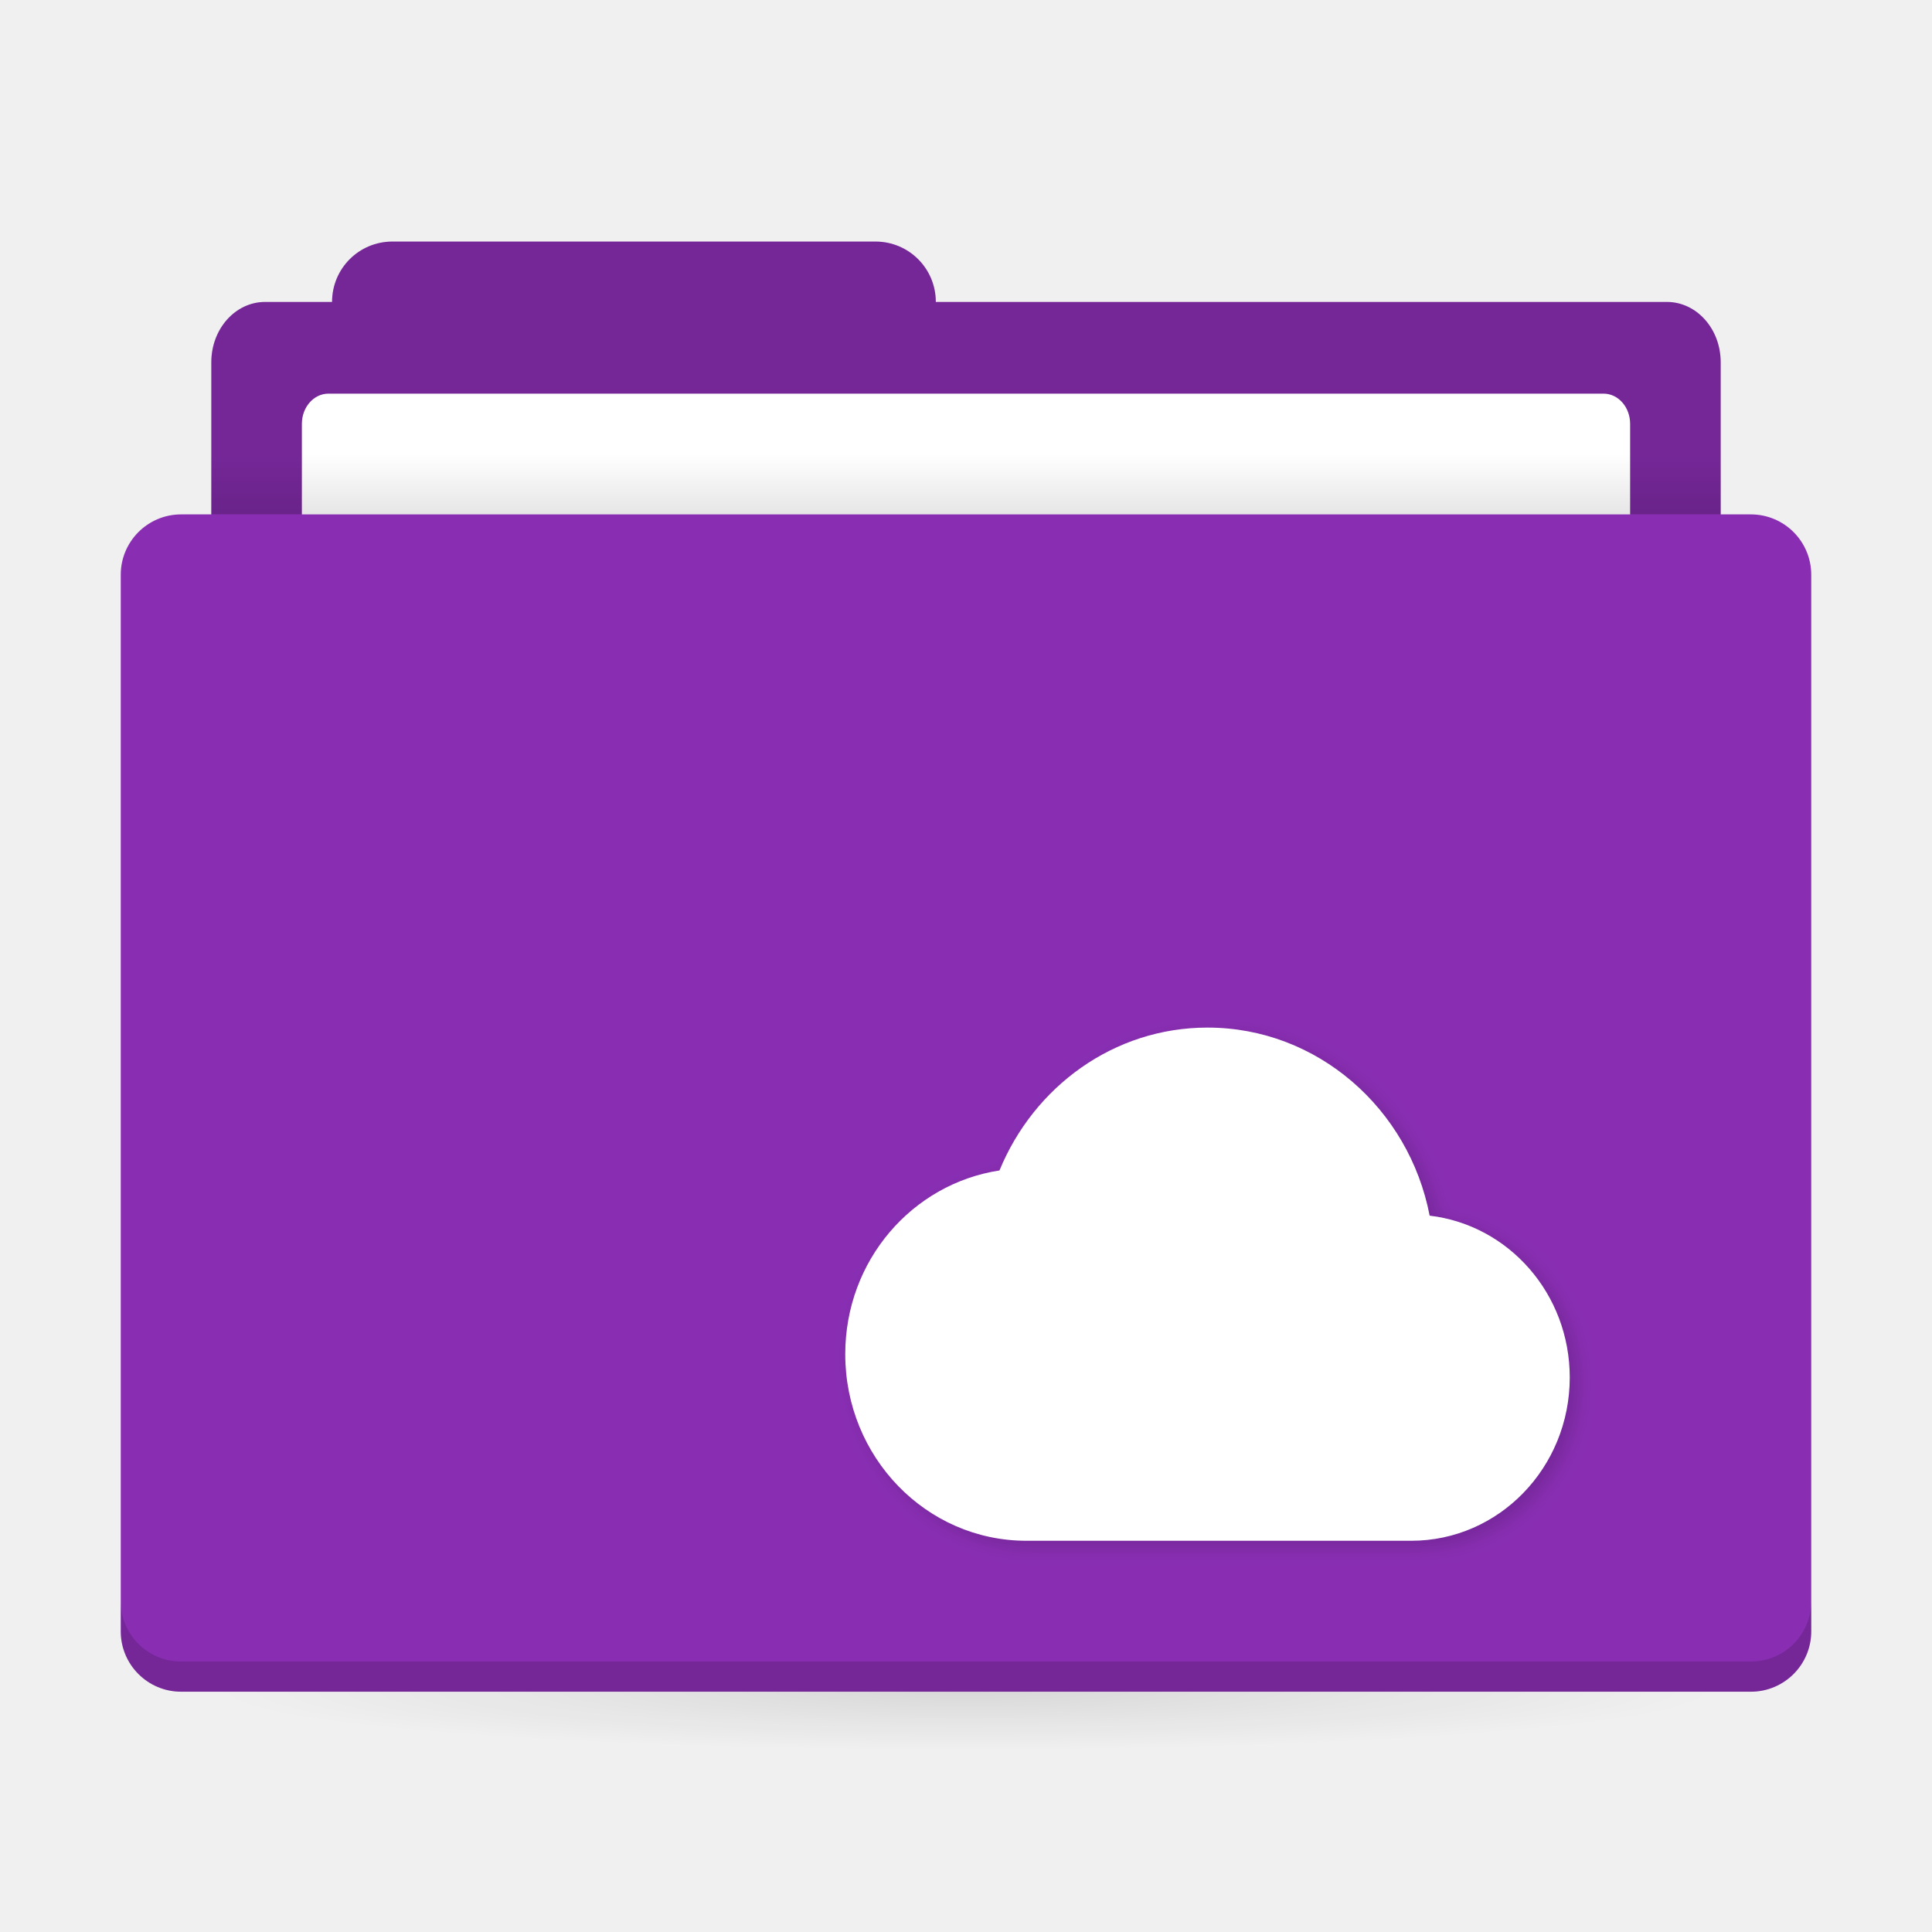
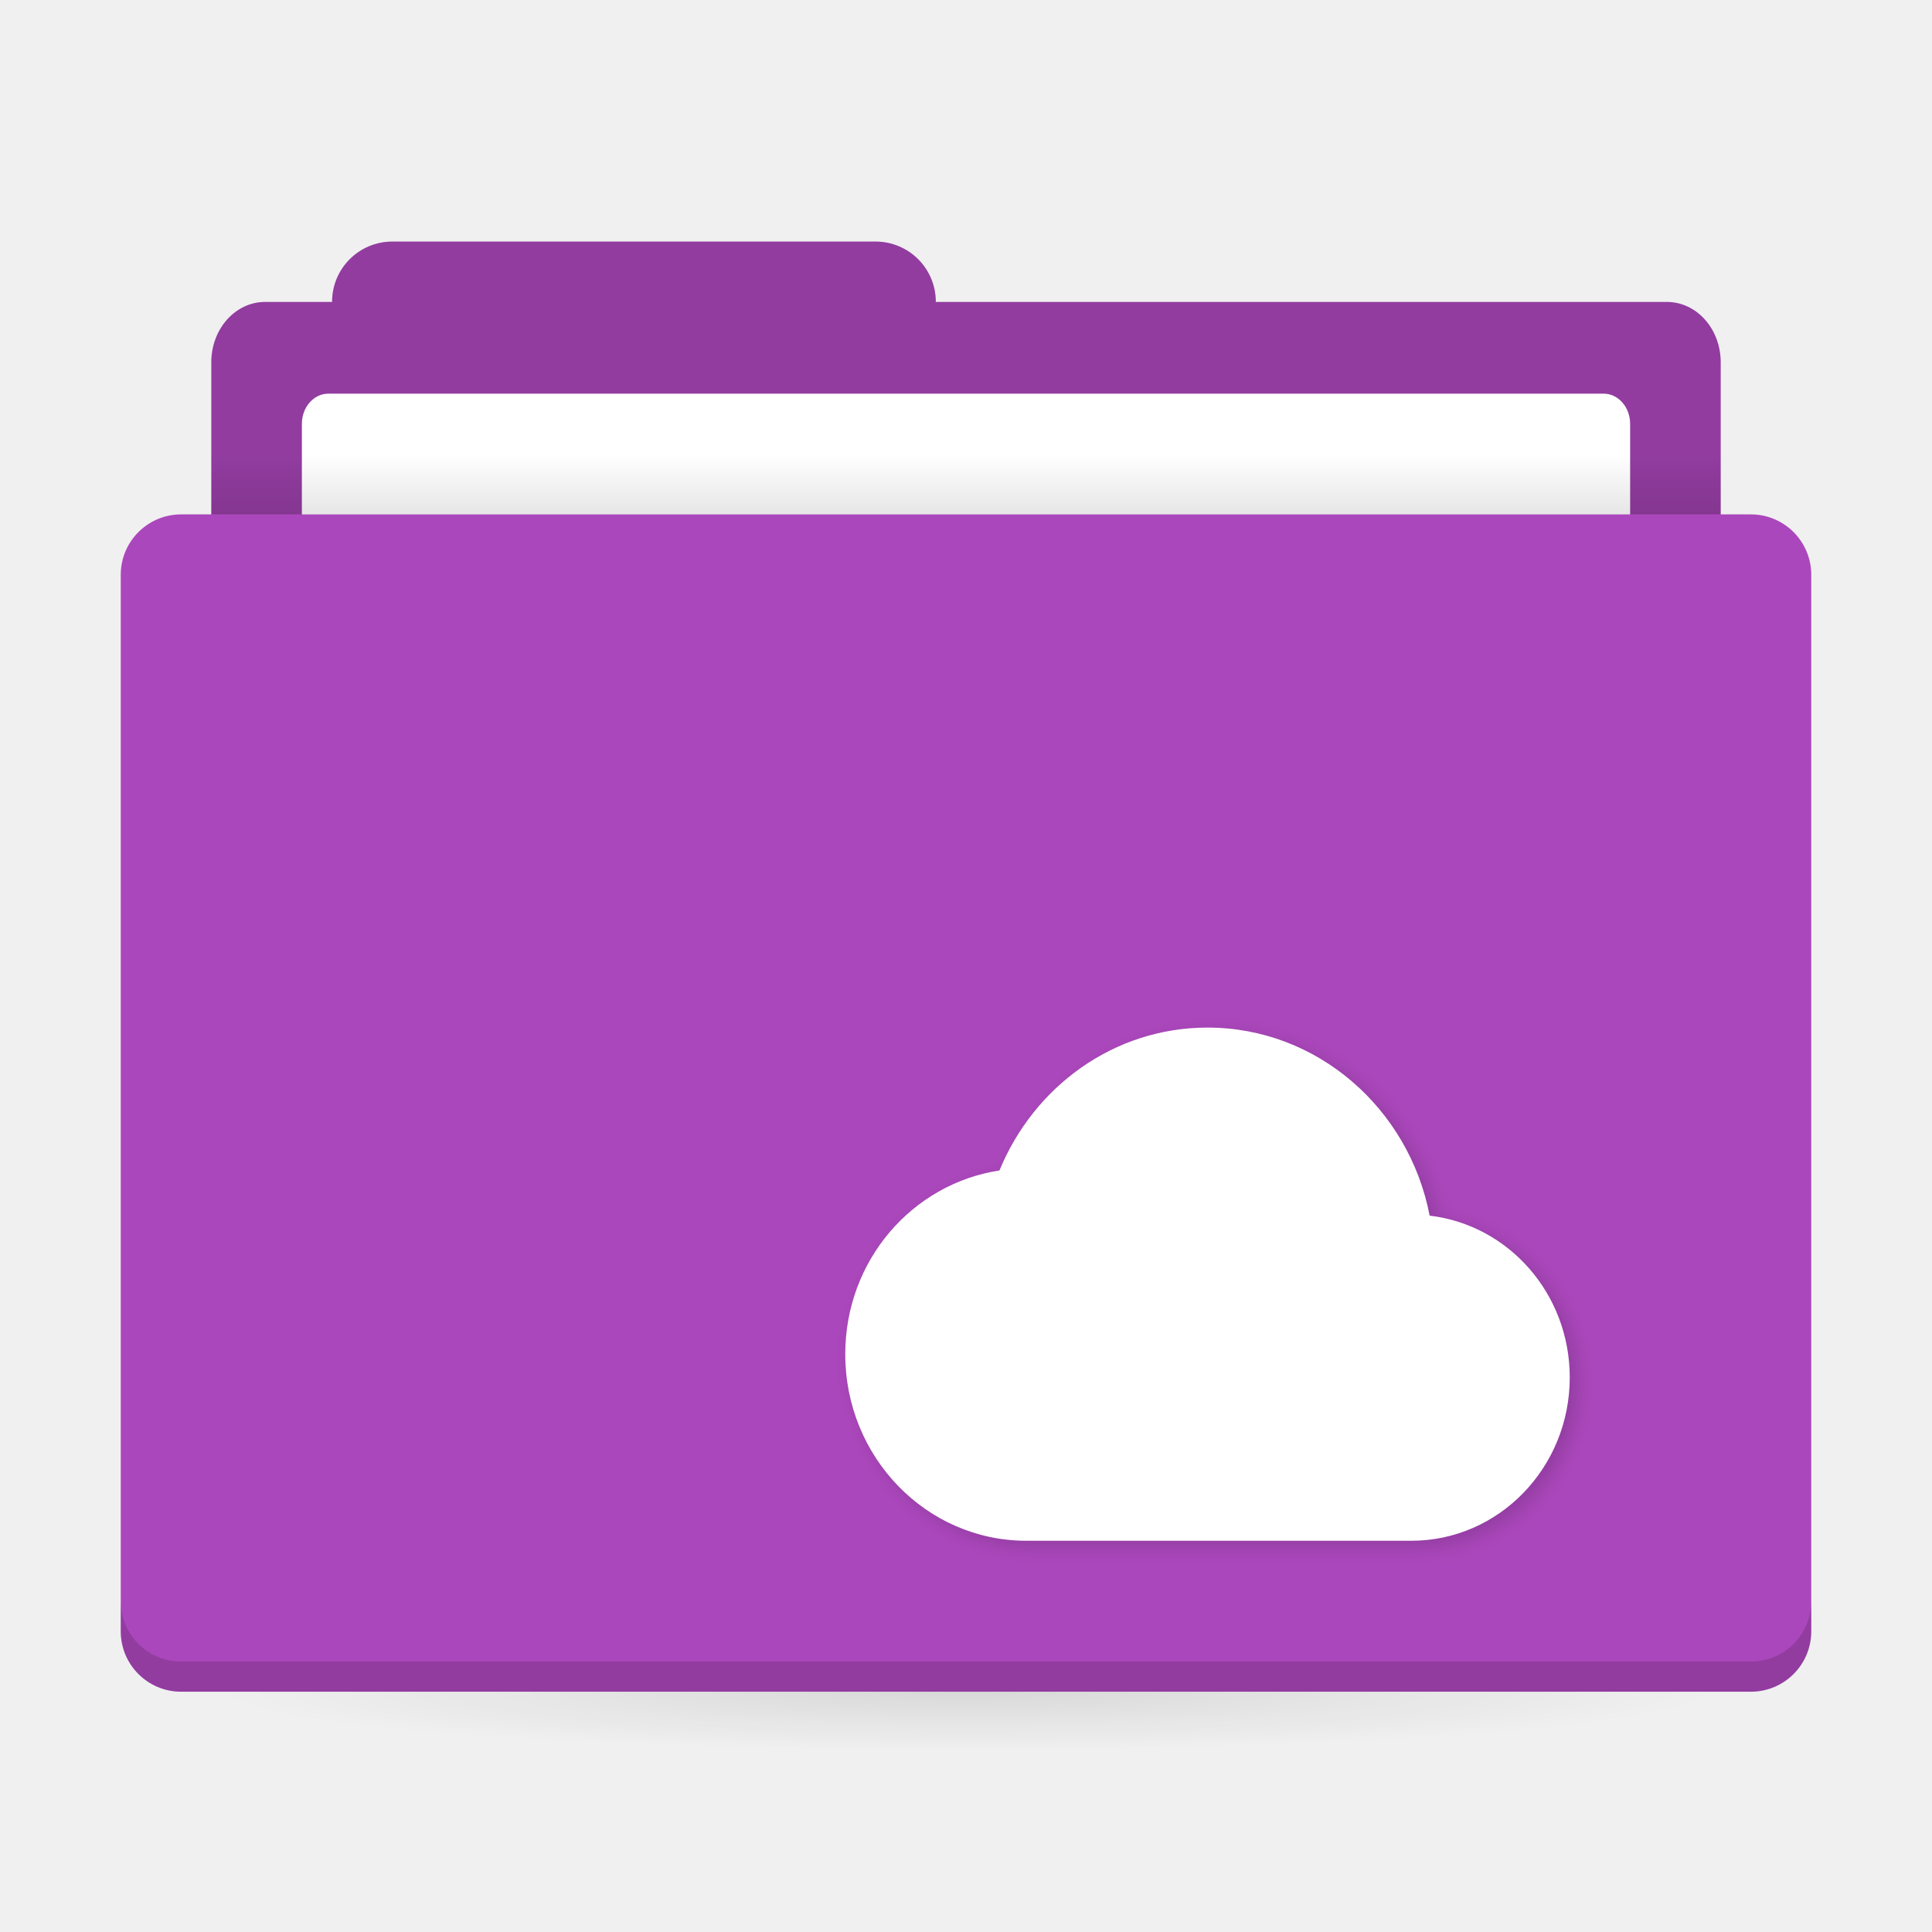
<svg xmlns="http://www.w3.org/2000/svg" xmlns:xlink="http://www.w3.org/1999/xlink" width="64" height="64" version="1.1">
  <defs>
    <linearGradient id="a">
      <stop offset="0" />
      <stop stop-opacity="0" offset="1" />
    </linearGradient>
    <filter id="d" x="-.031" y="-.043" width="1.062" height="1.087" color-interpolation-filters="sRGB">
      <feGaussianBlur stdDeviation="0.307" />
    </filter>
    <linearGradient id="b" x1="31" x2="31" y1="1005.4" y2="1003.4" gradientTransform="matrix(.92593 0 0 1 2.3704 -988.36)" gradientUnits="userSpaceOnUse" xlink:href="#a" />
    <radialGradient id="c" cx="32" cy="1021.9" r="25" gradientTransform="matrix(-1 0 0 -.080001 64 137.74)" gradientUnits="userSpaceOnUse" xlink:href="#a" />
  </defs>
  <g transform="translate(0 -988.36)" stroke-width="1.424">
-     <path transform="translate(0 988.36)" d="m13 8.002c-1.108 0-2 0.892-2 2h-2.215c-0.989 0-1.785 0.892-1.785 2v6c0 1.108 0.796 2 1.785 2h46.43c0.989 0 1.785-0.892 1.785-2v-6c0-1.108-0.796-2-1.785-2h-24.215c0-1.108-0.892-2-2-2z" fill="#892eb3" />
+     <path transform="translate(0 988.36)" d="m13 8.002c-1.108 0-2 0.892-2 2h-2.215c-0.989 0-1.785 0.892-1.785 2v6c0 1.108 0.796 2 1.785 2h46.43c0.989 0 1.785-0.892 1.785-2v-6c0-1.108-0.796-2-1.785-2h-24.215c0-1.108-0.892-2-2-2z" fill="#AB47BC" />
    <path transform="translate(0 988.36)" d="m13 8.002c-1.108 0-2 0.892-2 2h-2.215c-0.989 0-1.785 0.892-1.785 2v6c0 1.108 0.796 2 1.785 2h46.43c0.989 0 1.785-0.892 1.785-2v-6c0-1.108-0.796-2-1.785-2h-24.215c0-1.108-0.892-2-2-2z" opacity=".15" />
    <rect x="10" y="1001.4" width="44" height="7" rx=".88" ry="1" fill="#fff" />
  </g>
  <rect x="7" y="15.04" width="50" height="2" ry="0" fill="url(#b)" opacity=".1" stroke-width="1.409" />
  <rect x="7" y="56.04" width="50" height="5" ry="0" fill="url(#c)" opacity=".1" stroke-width="1.409" />
-   <rect x="4" y="17.04" width="56" height="39" rx="2" ry="2" fill="#892eb3" stroke-width="1.424" />
+   <rect x="4" y="17.04" width="56" height="39" rx="2" ry="2" fill="#AB47BC" stroke-width="1.424" />
  <path d="m4 53.039v1c0 1.108 0.892 2 2 2h52c1.108 0 2-0.892 2-2v-1c0 1.108-0.892 2-2 2h-52c-1.108 0-2-0.892-2-2z" opacity=".15" stroke-width="1.424" />
  <path d="m40.262 34.24c-3.107 0-5.752 1.96-6.891 4.733-2.892 0.443-5.109 2.983-5.109 6.085 0 3.414 2.686 6.182 6 6.182h12.75c2.9 0 5.25-2.422 5.25-5.409 0-2.777-2.026-5.052-4.641-5.361-0.682-3.544-3.719-6.23-7.359-6.23z" enable-background="new" filter="url(#d)" opacity=".15" />
  <path d="m40 34.04c-3.107 0-5.752 1.96-6.891 4.733-2.892 0.443-5.109 2.983-5.109 6.085 0 3.414 2.686 6.182 6 6.182h12.75c2.9 0 5.25-2.422 5.25-5.409 0-2.777-2.026-5.052-4.641-5.361-0.682-3.544-3.719-6.23-7.359-6.23z" enable-background="new" fill="#fff" />
</svg>
